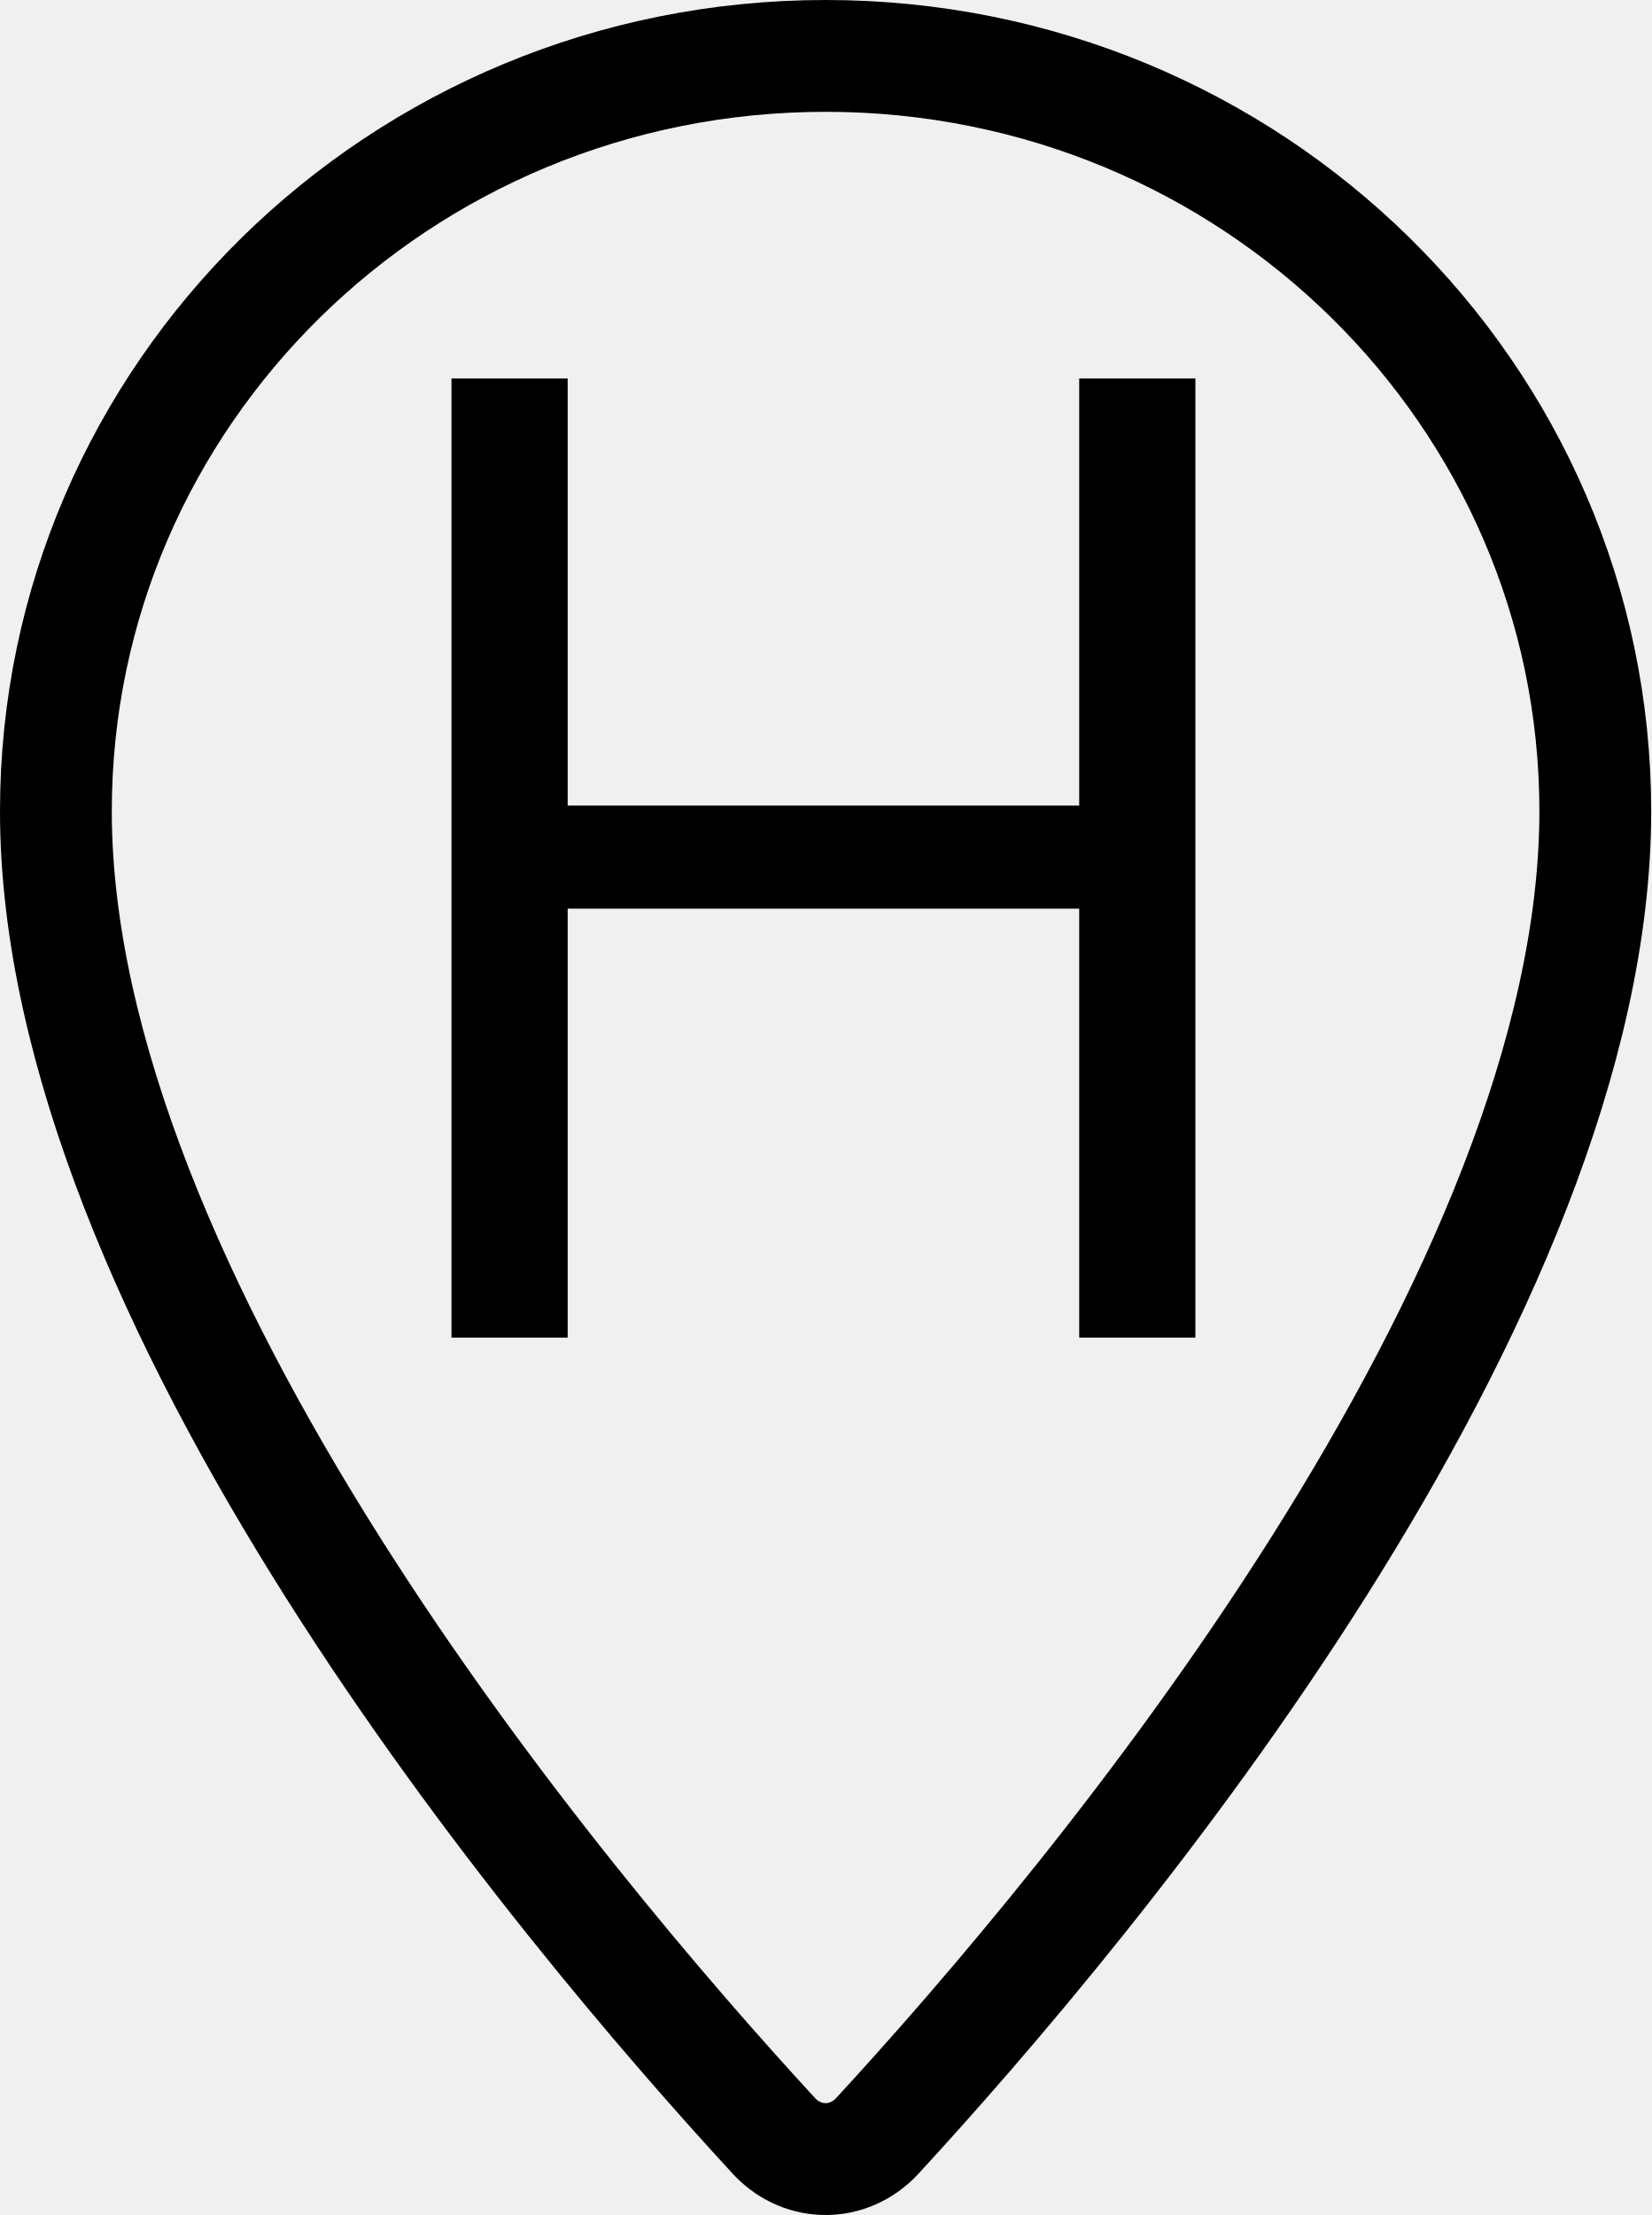
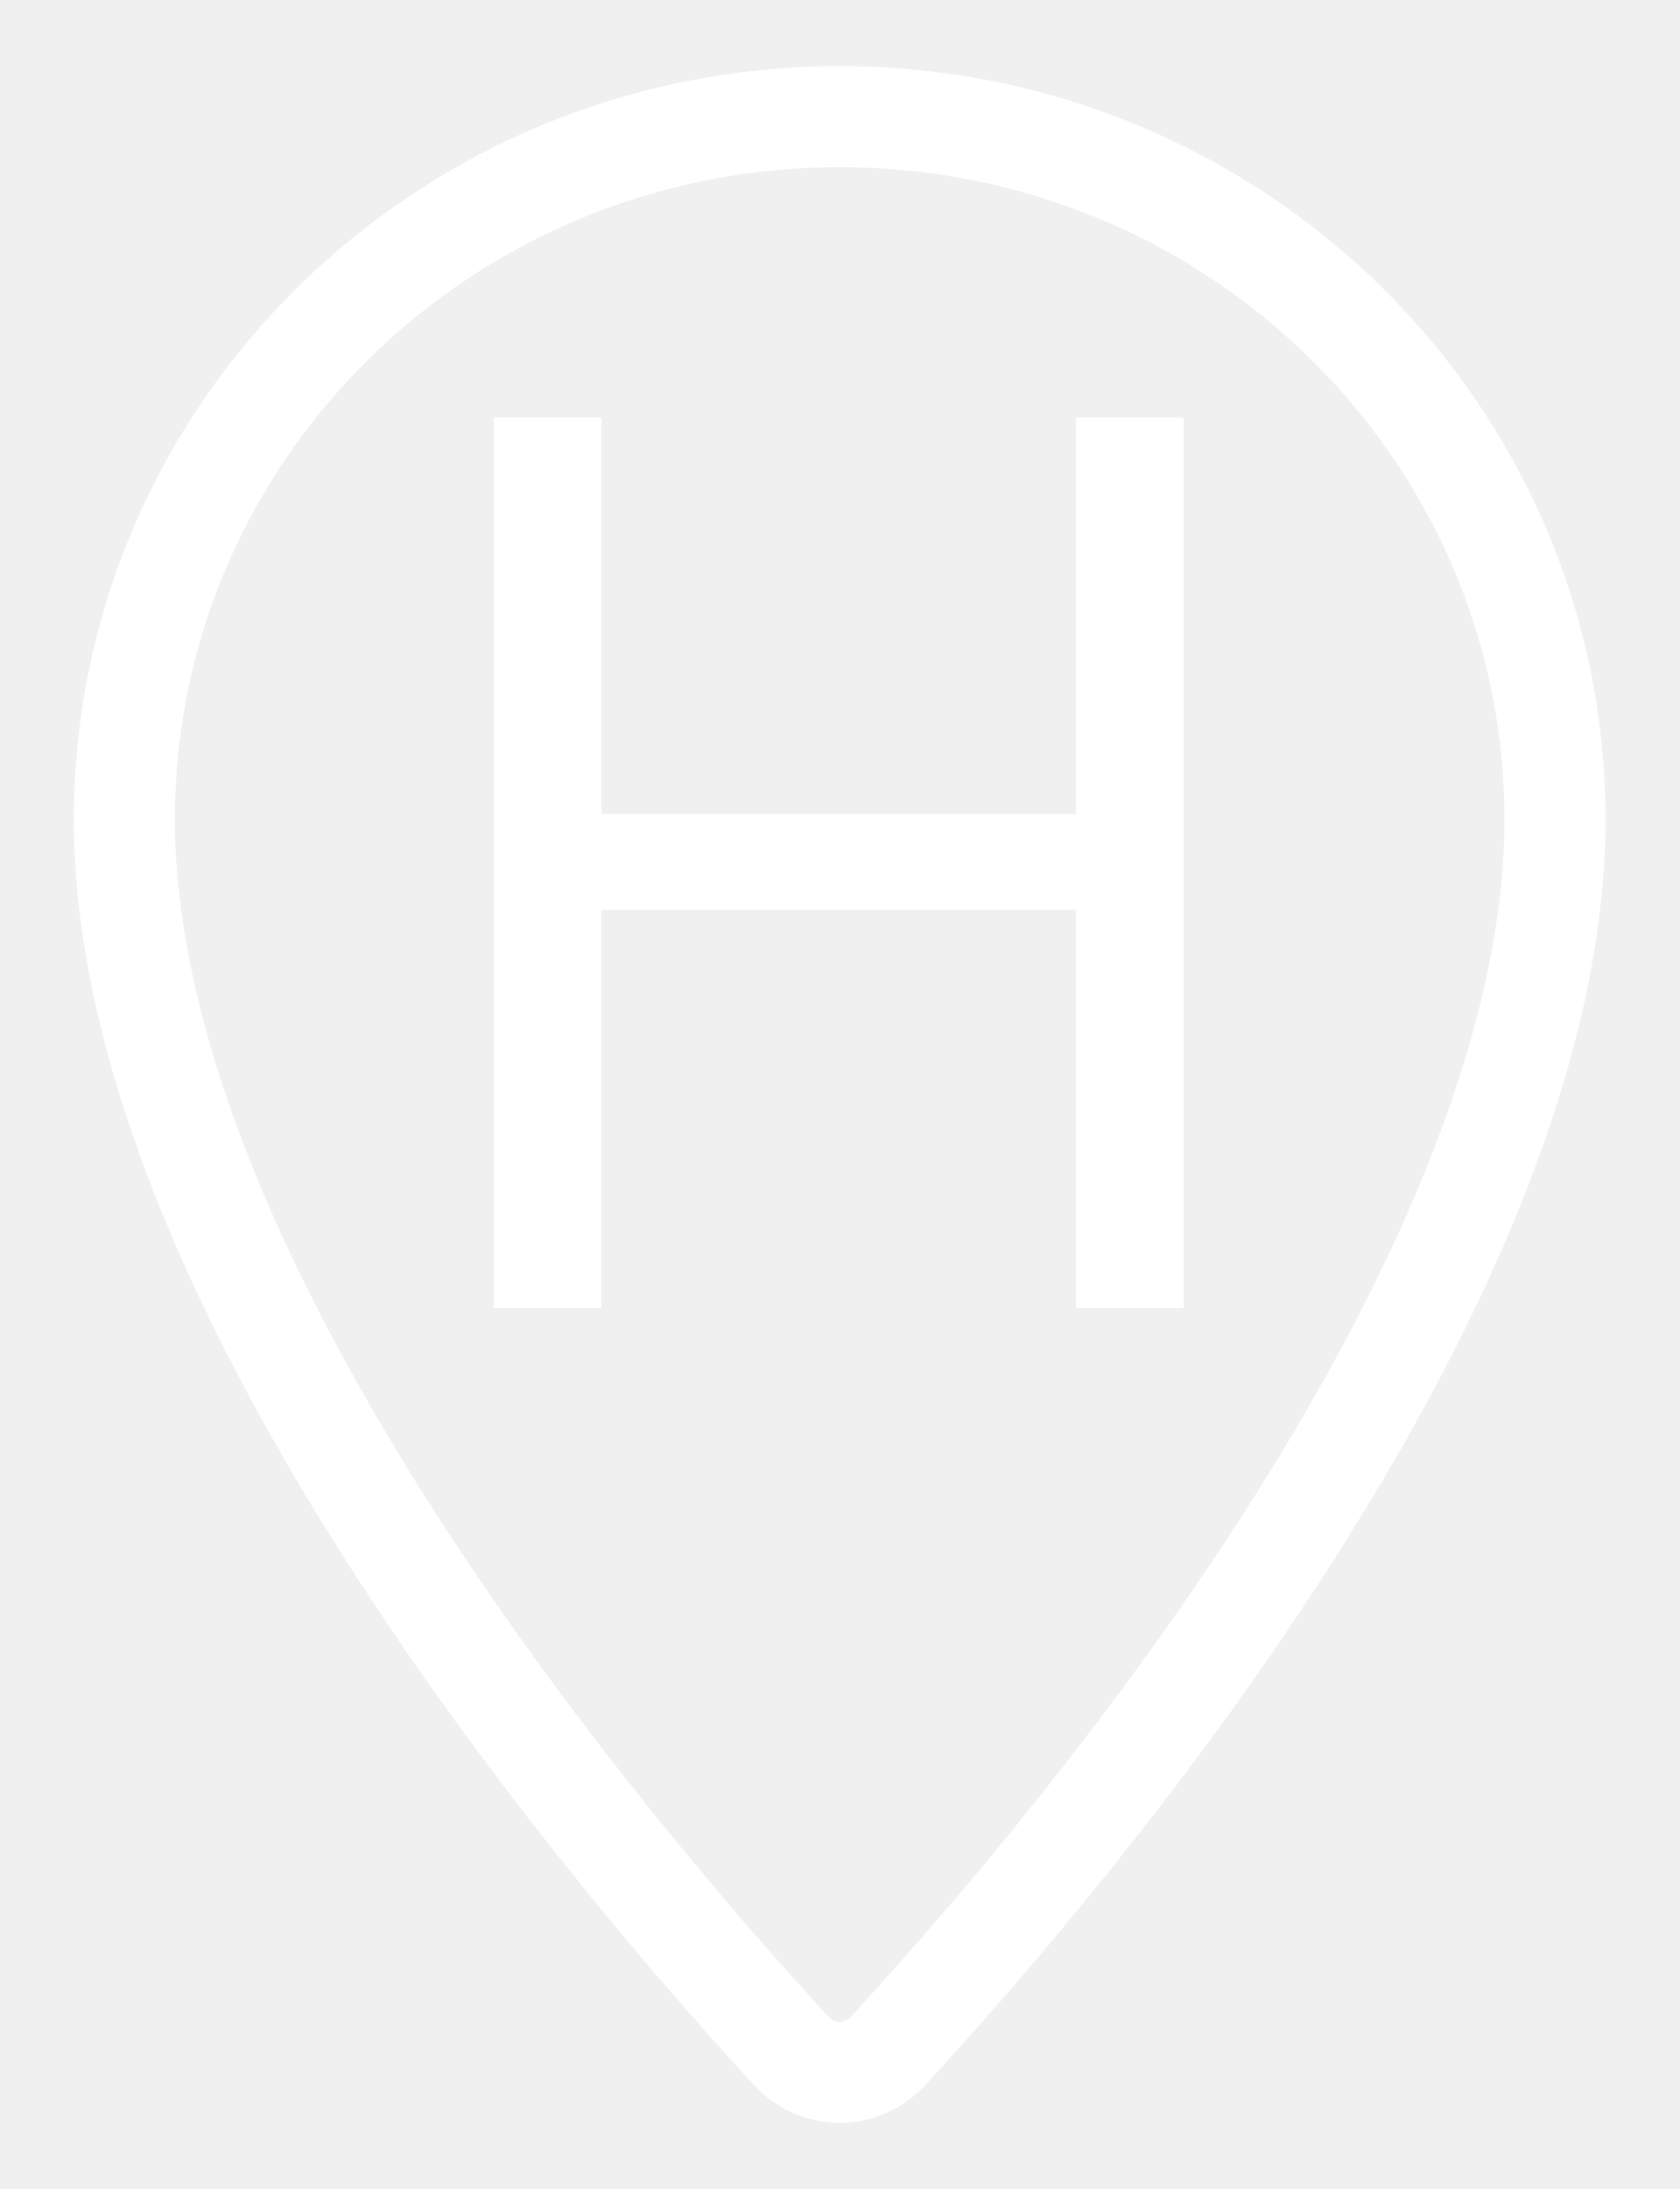
- <svg xmlns="http://www.w3.org/2000/svg" viewBox="0 0 384 515" fill="none" aria-hidden="true" preserveAspectRatio="xMidYMid meet">
-   <g clip-path="url(#CLIP_ID_PLACEHOLDER)">
-     <path d="M192 13C291.044 13 371 91.801 371 188.6C371 244.438 342.631 307.401 306.636 364.354C270.898 420.9 228.877 469.627 204.042 496.589C197.494 503.691 186.945 503.802 180.272 496.922L179.958 496.589C155.123 469.627 113.102 420.9 77.364 364.354C41.369 307.401 13 244.438 13 188.6C13 91.801 92.956 13 192 13Z" stroke="currentColor" stroke-width="26" />
-     <path d="M105 311V88H132.018V187.305H250.982V88H278V311H250.982V211.26H132.018V311H105Z" fill="currentColor" />
-   </g>
+ <svg xmlns="http://www.w3.org/2000/svg" width="432" height="563" viewBox="0 0 432 563" fill="none">
  <defs>
    <clipPath id="CLIP_ID_PLACEHOLDER">
-       <rect width="384" height="515" fill="white" />
+       <path d="M216 30C317.79 30 400 111.082 400 210.727C400 268.191 370.845 332.939 333.903 391.454C297.219 449.562 254.088 499.63 228.6 527.333C221.75 534.771 210.71 534.887 203.729 527.682L203.4 527.333C177.912 499.63 134.781 449.562 98.097 391.454C61.155 332.939 32 268.191 32 210.727C32 111.082 114.21 30 216 30Z" />
    </clipPath>
  </defs>
+   <path d="M216 30C317.79 30 400 111.082 400 210.727C400 268.191 370.845 332.939 333.903 391.454C297.219 449.562 254.088 499.63 228.6 527.333C221.75 534.771 210.71 534.887 203.729 527.682L203.4 527.333C177.912 499.63 134.781 449.562 98.097 391.454C61.155 332.939 32 268.191 32 210.727C32 111.082 114.21 30 216 30Z" stroke="white" stroke-width="26" />
+   <path d="M127 336.454V107.392H154.721V209.396H276.784V107.392H304.505V336.454H276.784V234.003H154.721V336.454H127Z" fill="white" clip-path="url(#CLIP_ID_PLACEHOLDER)" />
</svg>
